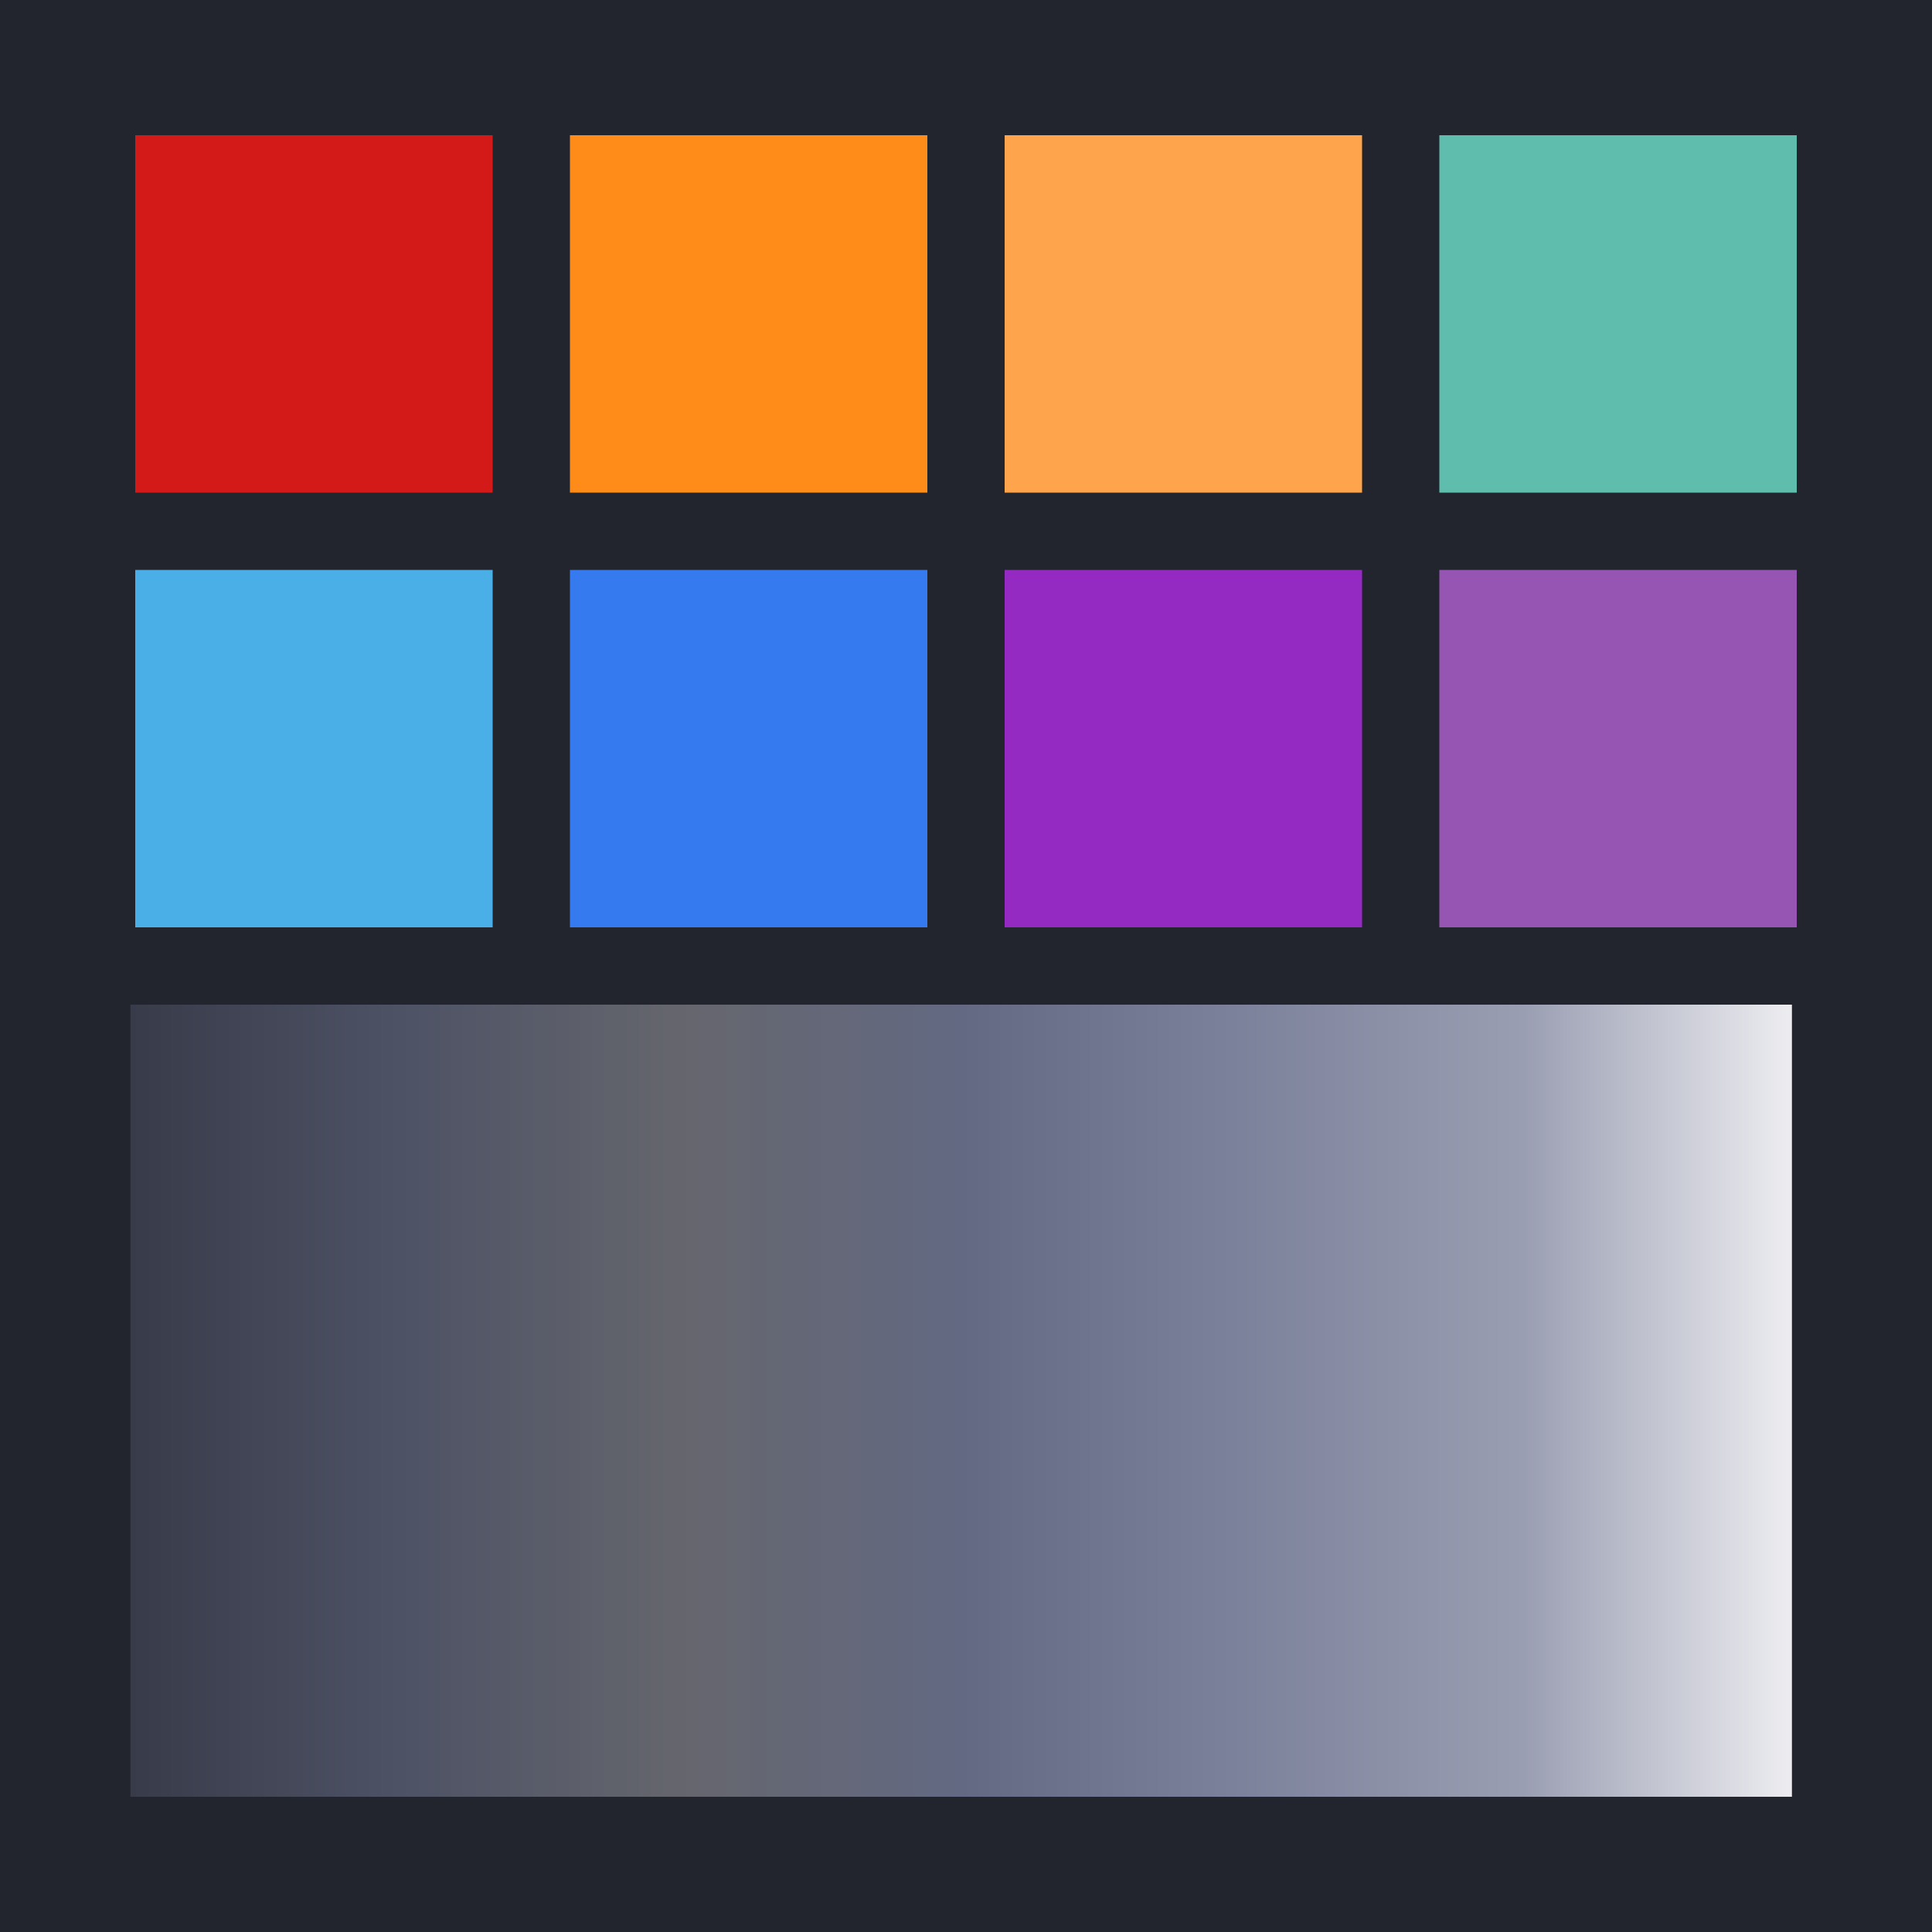
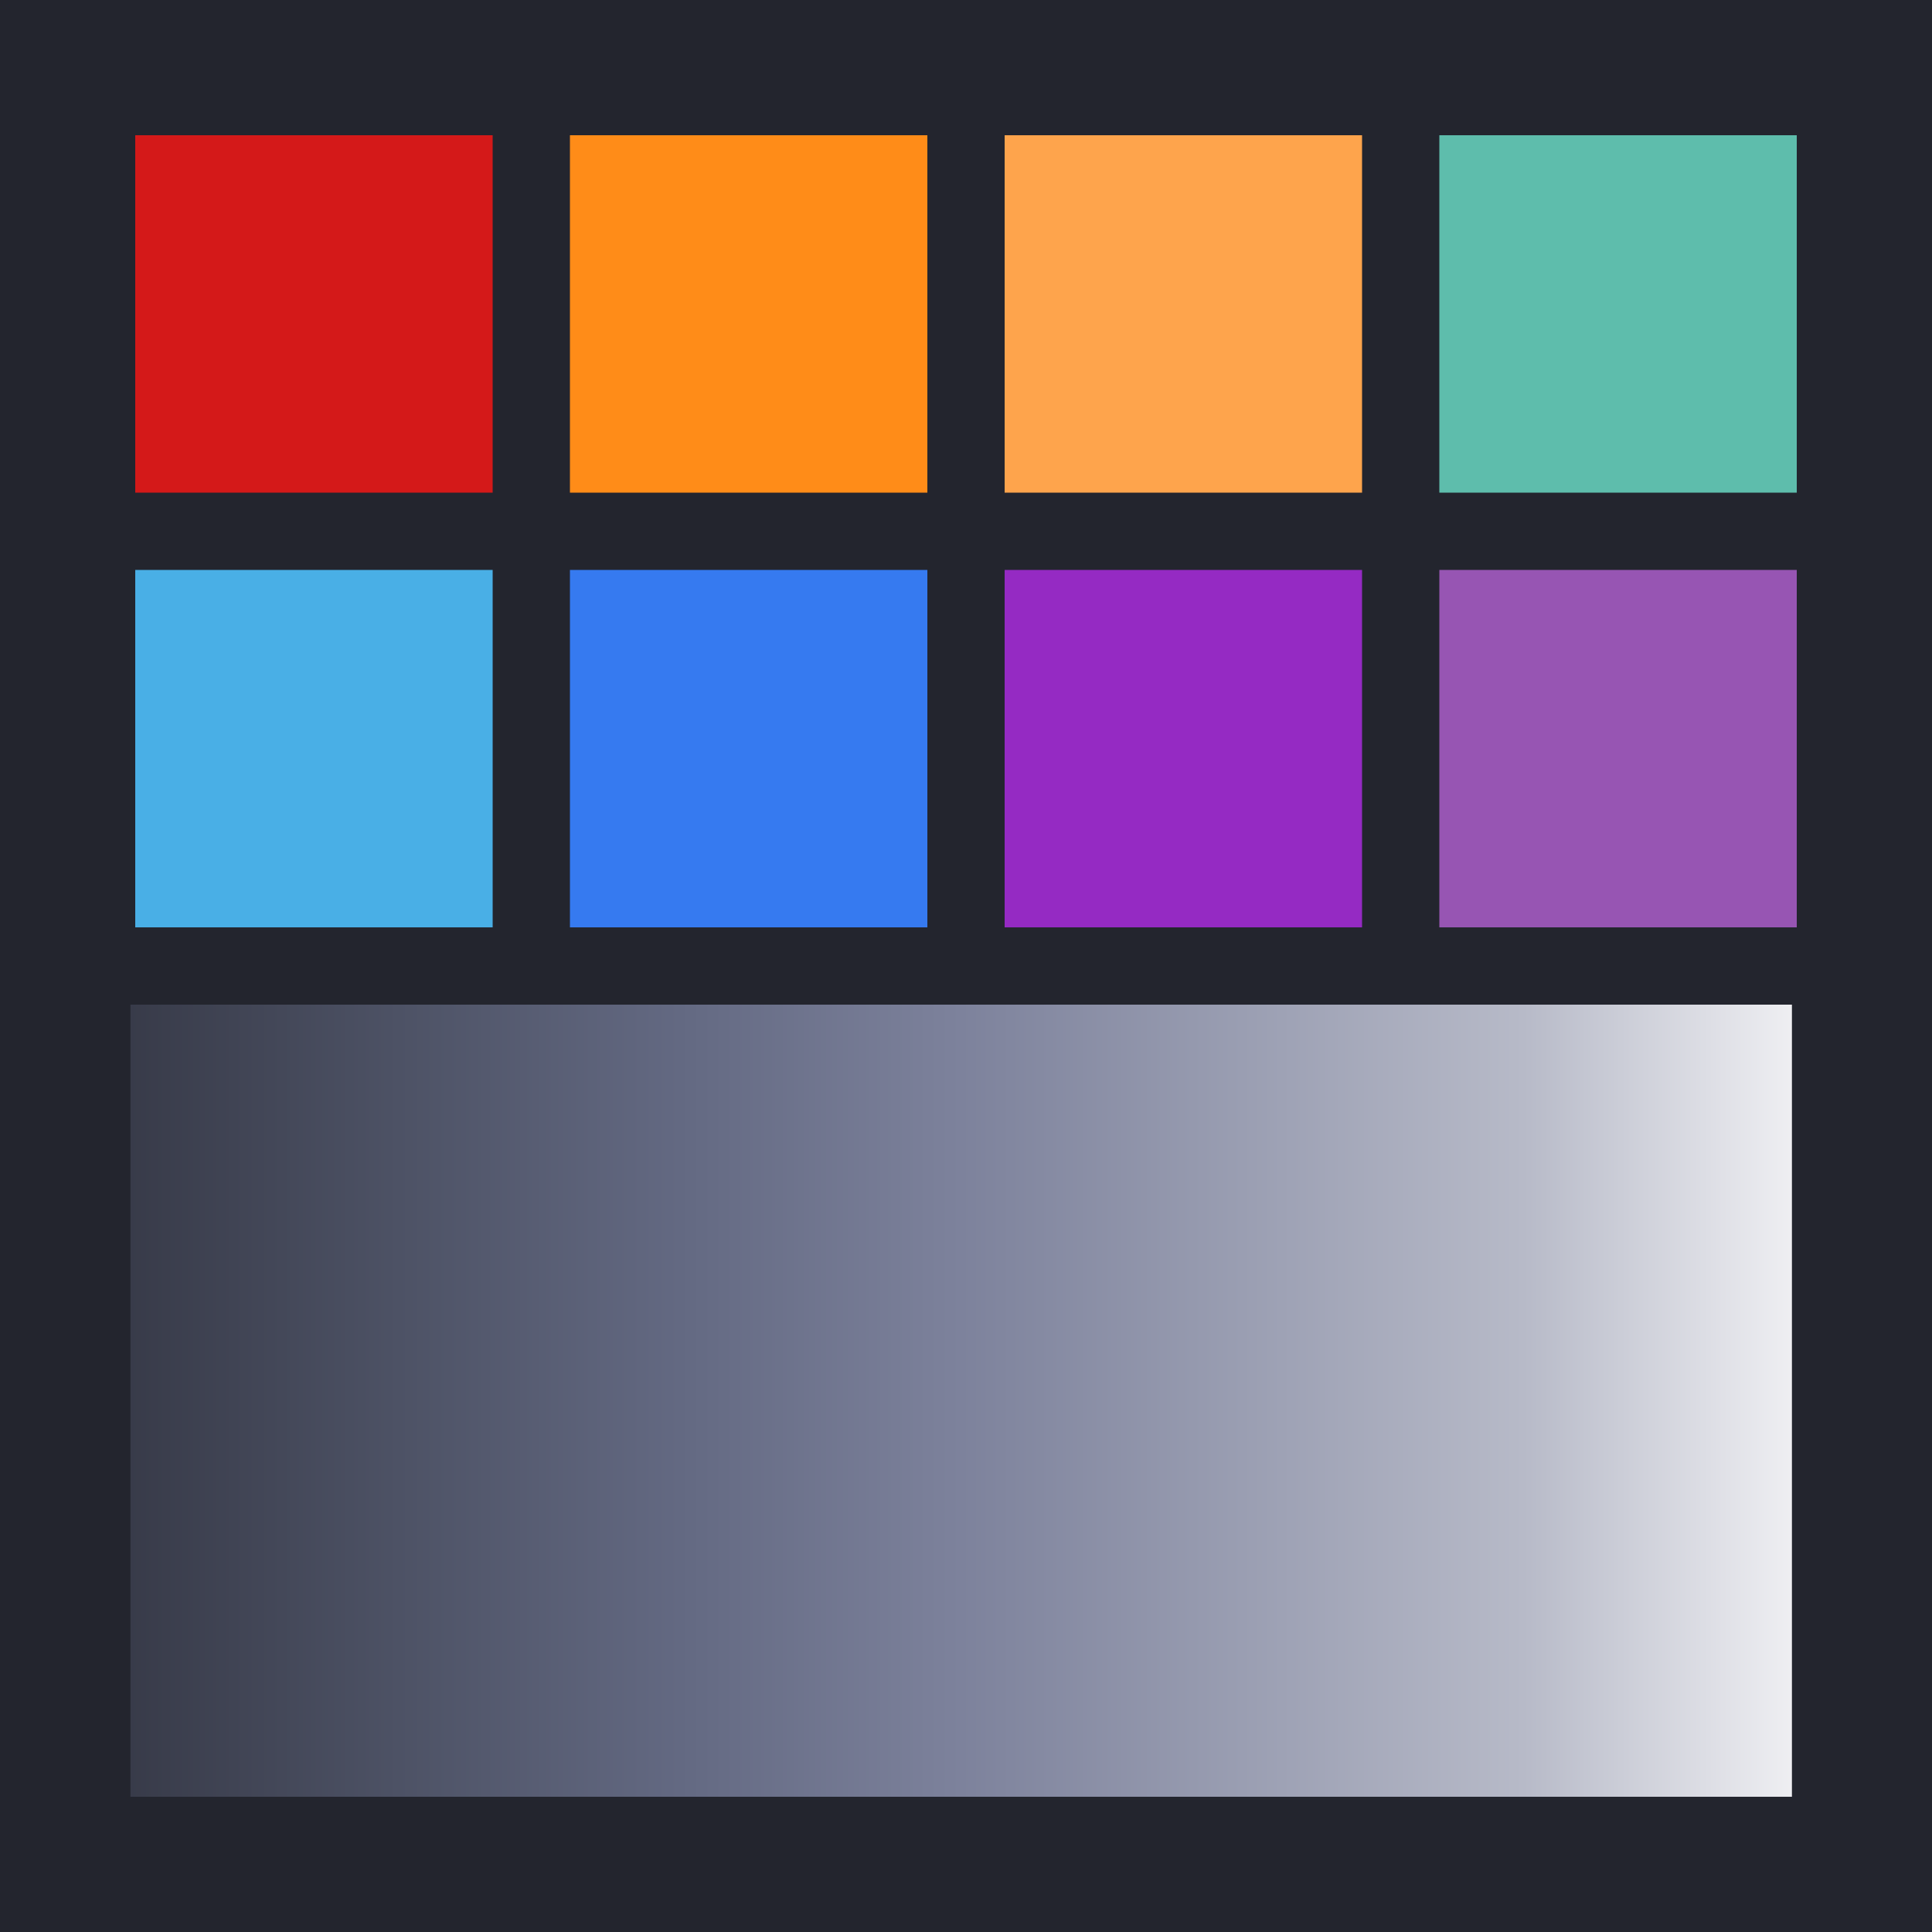
<svg xmlns="http://www.w3.org/2000/svg" width="400px" height="400px" viewBox="0 0 400 400" version="1.1">
  <defs>
    <linearGradient x1="0%" y1="50%" x2="100%" y2="50%" id="shadeGradient">
      <stop stop-color="#373a48" offset="0%" />
      <stop stop-color="#4d5265" offset="16.67%" />
-       <stop stop-color="#65666d" offset="33.33%" />
-       <stop stop-color="#636982" offset="50%" />
-       <stop stop-color="#7d829c" offset="66.67%" />
-       <stop stop-color="#9a9eb2" offset="83.33%" />
+       <stop stop-color="#636982" offset="33.33%" />
+       <stop stop-color="#7d829c" offset="50%" />
+       <stop stop-color="#9a9eb2" offset="66.67%" />
+       <stop stop-color="#b7bac8" offset="83.33%" />
      <stop stop-color="#f1f1f4" offset="100%" />
    </linearGradient>
  </defs>
  <rect fill="#23252e" x="0" y="0" width="400" height="400" />
  <rect fill="#d41919" x="28" y="28" width="74" height="74" />
  <rect fill="#ff8c18" x="118" y="28" width="74" height="74" />
  <rect fill="#fea44c" x="208" y="28" width="74" height="74" />
  <rect fill="#5ebdac" x="298" y="28" width="74" height="74" />
  <rect fill="#49afe6" x="28" y="118" width="74" height="74" />
  <rect fill="#367af0" x="118" y="118" width="74" height="74" />
  <rect fill="#952ac3" x="208" y="118" width="74" height="74" />
  <rect fill="#9755b3" x="298" y="118" width="74" height="74" />
  <rect fill="url(#shadeGradient)" x="27" y="208" width="344" height="164" />
</svg>
